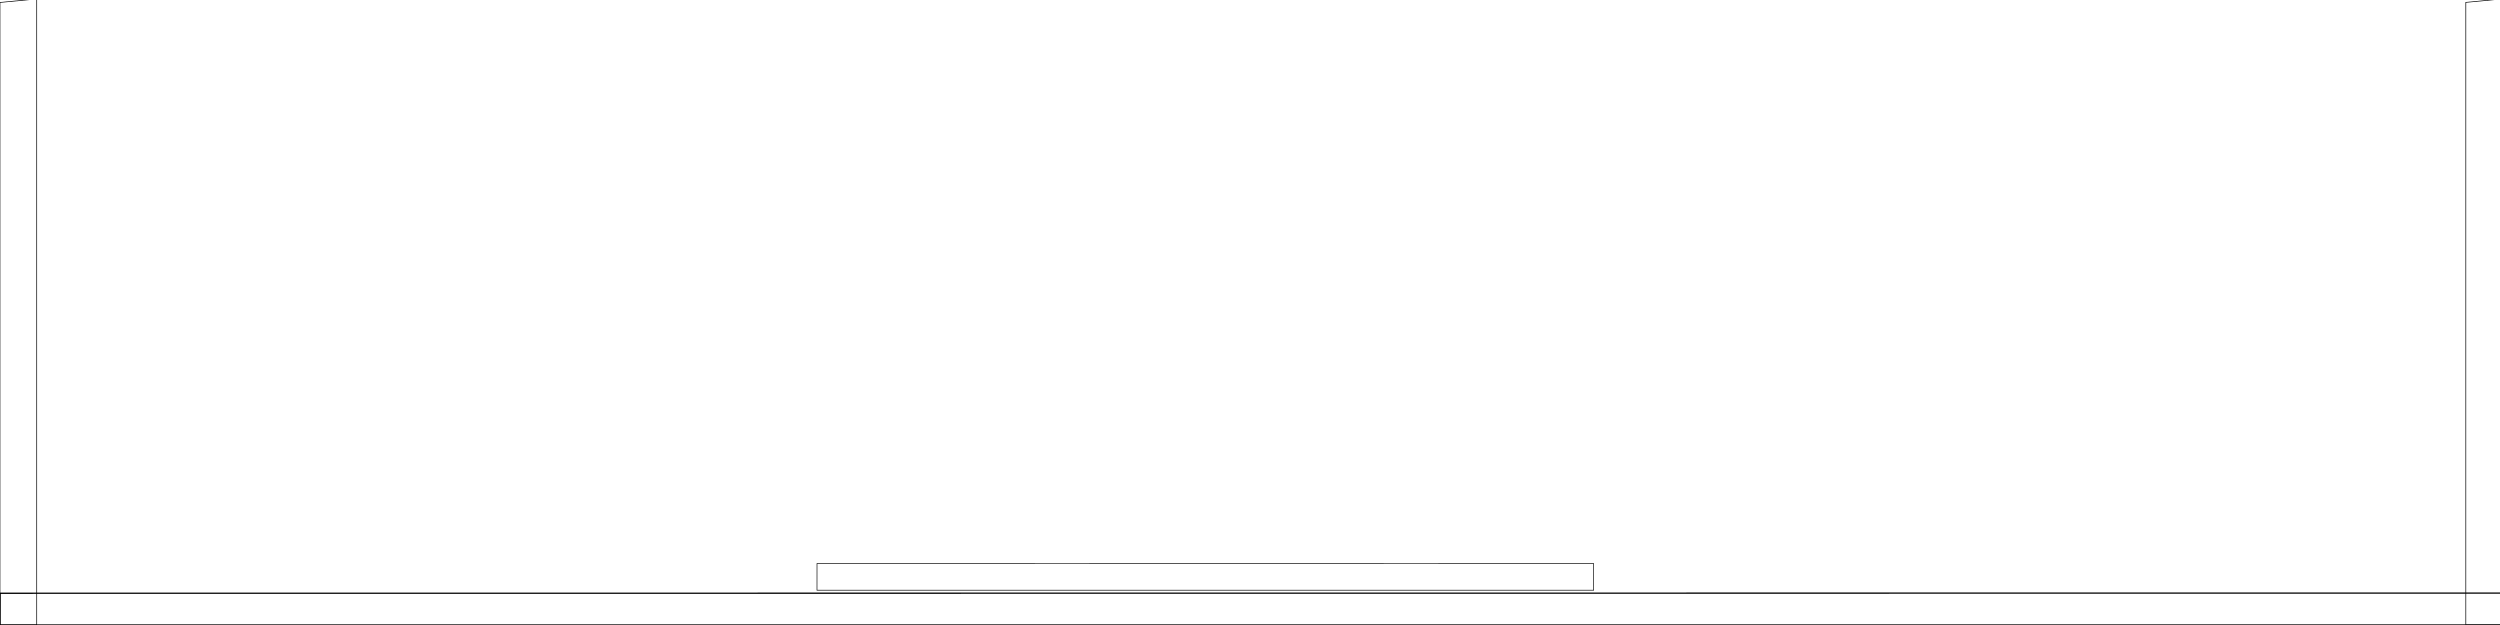
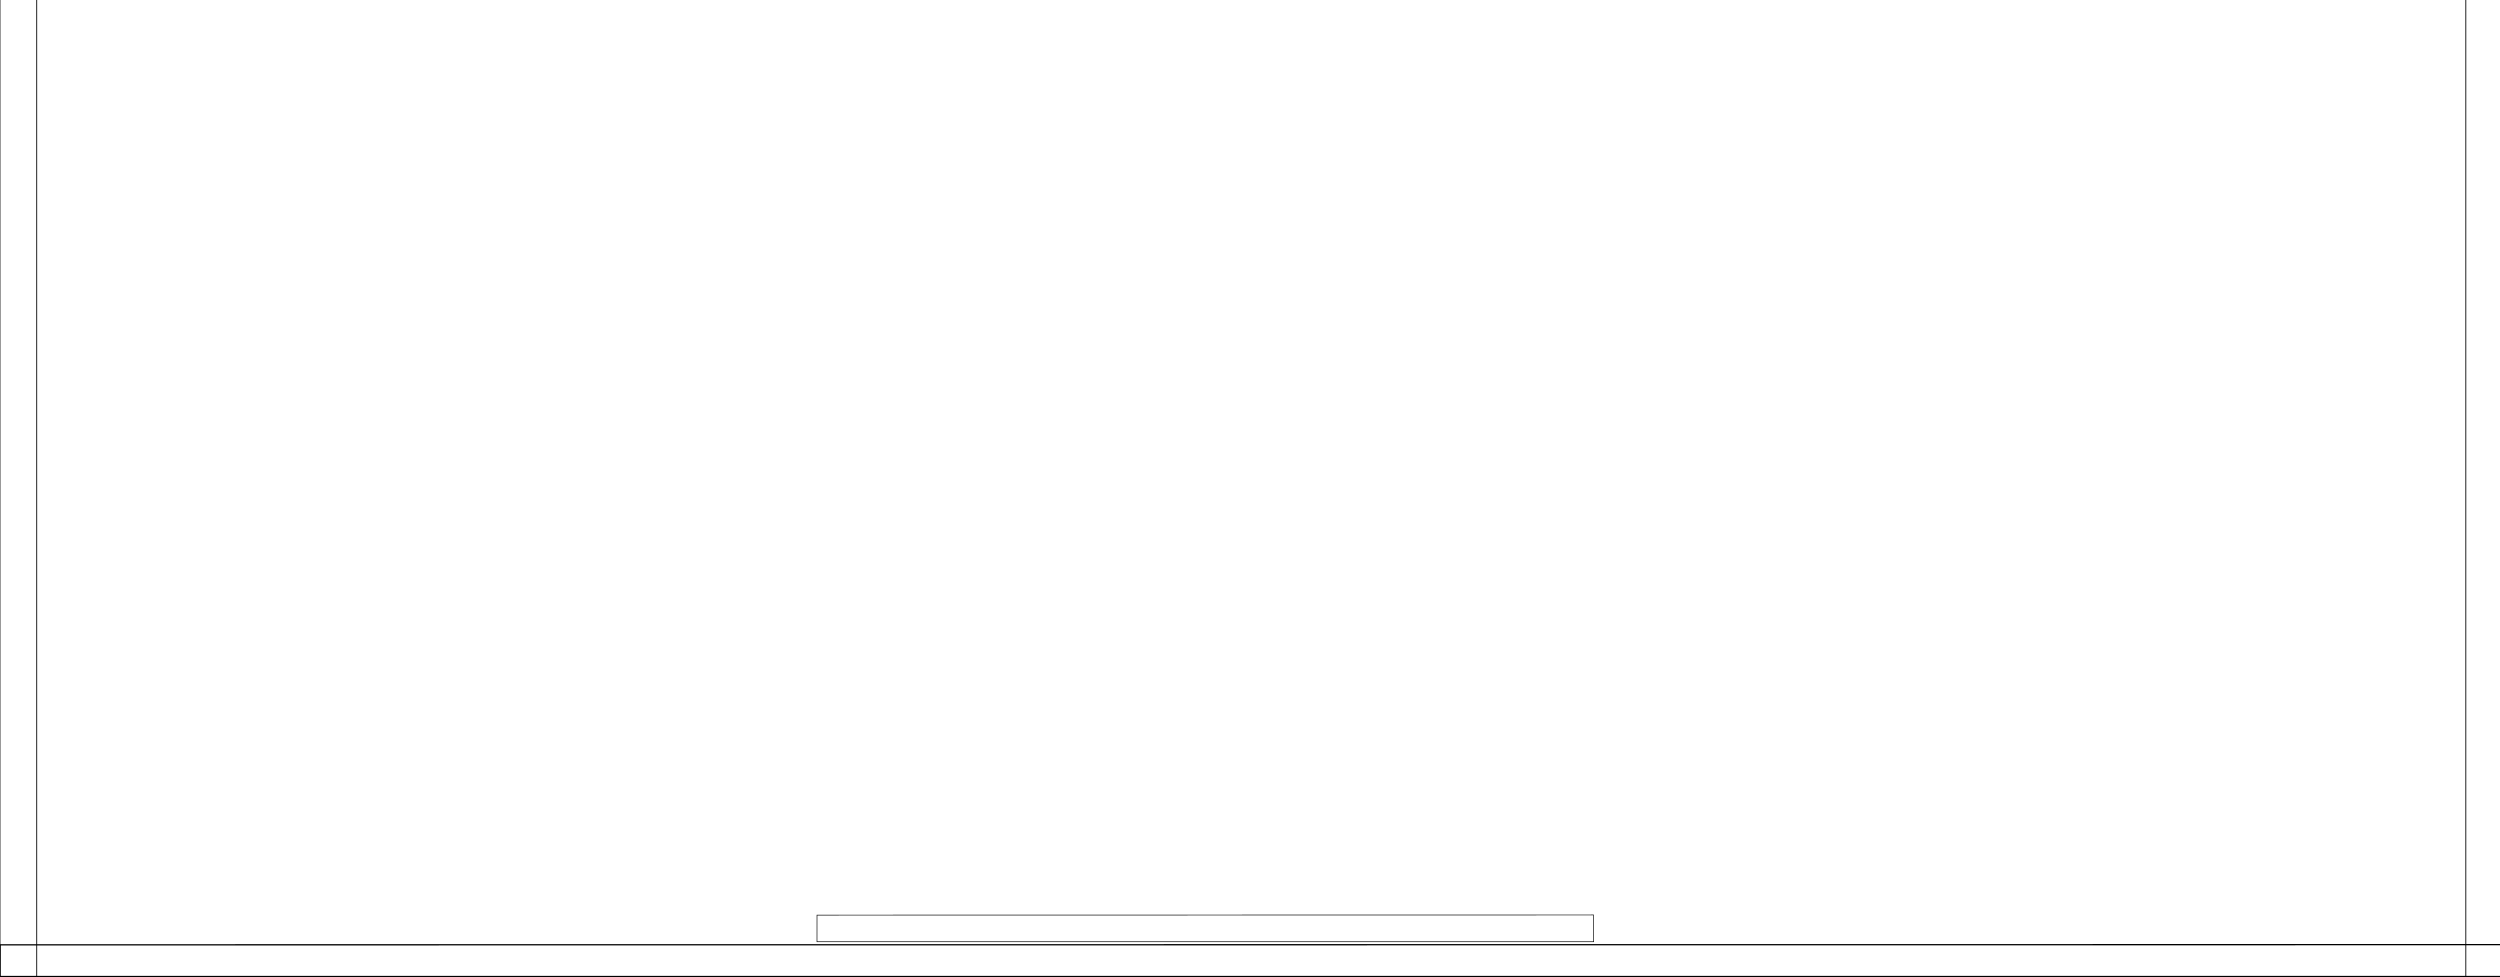
- <svg xmlns="http://www.w3.org/2000/svg" id="svg3336" version="1.1" width="2048" height="512" viewBox="0 0 2048 512">
+ <svg xmlns="http://www.w3.org/2000/svg" id="svg3336" version="1.1" width="2048" height="800" viewBox="0 0 2048 800">
  <defs id="defs3340" />
-   <image y="12" x="0" id="image3344" preserveAspectRatio="none" height="500" width="846" />
-   <path style="fill:none;fill-rule:evenodd;stroke:#000000;stroke-width:1.05px;stroke-linecap:butt;stroke-linejoin:miter;stroke-opacity:1" d="M 0.082,485.999 2049.607,485.853 l 0.498,26.122 H 0.025 Z" id="path3348" />
-   <path style="fill:none;fill-rule:evenodd;stroke:#000000;stroke-width:0.536px;stroke-linecap:butt;stroke-linejoin:miter;stroke-opacity:1" d="m 669.296,461.658 636.07,-0.123 0.155,21.95 H 669.279 Z" id="path3348-7" />
-   <path style="fill:none;fill-rule:evenodd;stroke:#000000;stroke-width:0.564px;stroke-linecap:butt;stroke-linejoin:miter;stroke-opacity:1" d="M -0.03,2.003 30.077,-0.868 30.084,512.032 H -0.03 Z" id="path3348-0" />
-   <path style="fill:none;fill-rule:evenodd;stroke:#000000;stroke-width:0.564px;stroke-linecap:butt;stroke-linejoin:miter;stroke-opacity:1" d="m 2019.992,1.947 30.107,-2.871 0.01,512.9 h -30.115 z" id="path3348-0-8" />
+   <image y="300" x="0" id="image3344" preserveAspectRatio="none" height="500" width="846" />
+   <path style="fill:none;fill-rule:evenodd;stroke:#000000;stroke-width:1.05px;stroke-linecap:butt;stroke-linejoin:miter;stroke-opacity:1" d="M 0.082,773.999 2049.607,773.853 l 0.498,26.122 H 0.025 Z" id="path3348" />
+   <path style="fill:none;fill-rule:evenodd;stroke:#000000;stroke-width:0.536px;stroke-linecap:butt;stroke-linejoin:miter;stroke-opacity:1" d="m 669.296,749.658 636.07,-0.123 0.155,21.95 H 669.279 Z" id="path3348-7" />
+   <path style="fill:none;fill-rule:evenodd;stroke:#000000;stroke-width:0.708px;stroke-linecap:butt;stroke-linejoin:miter;stroke-opacity:1" d="M -0.03,-3.718 30.077,-8.242 30.084,800.032 H -0.03 Z" id="path3348-0" />
+   <path style="fill:none;fill-rule:evenodd;stroke:#000000;stroke-width:0.708px;stroke-linecap:butt;stroke-linejoin:miter;stroke-opacity:1" d="m 2019.992,-5.492 30.107,-4.534 0.01,810.001 h -30.115 z" id="path3348-0-8" />
</svg>
